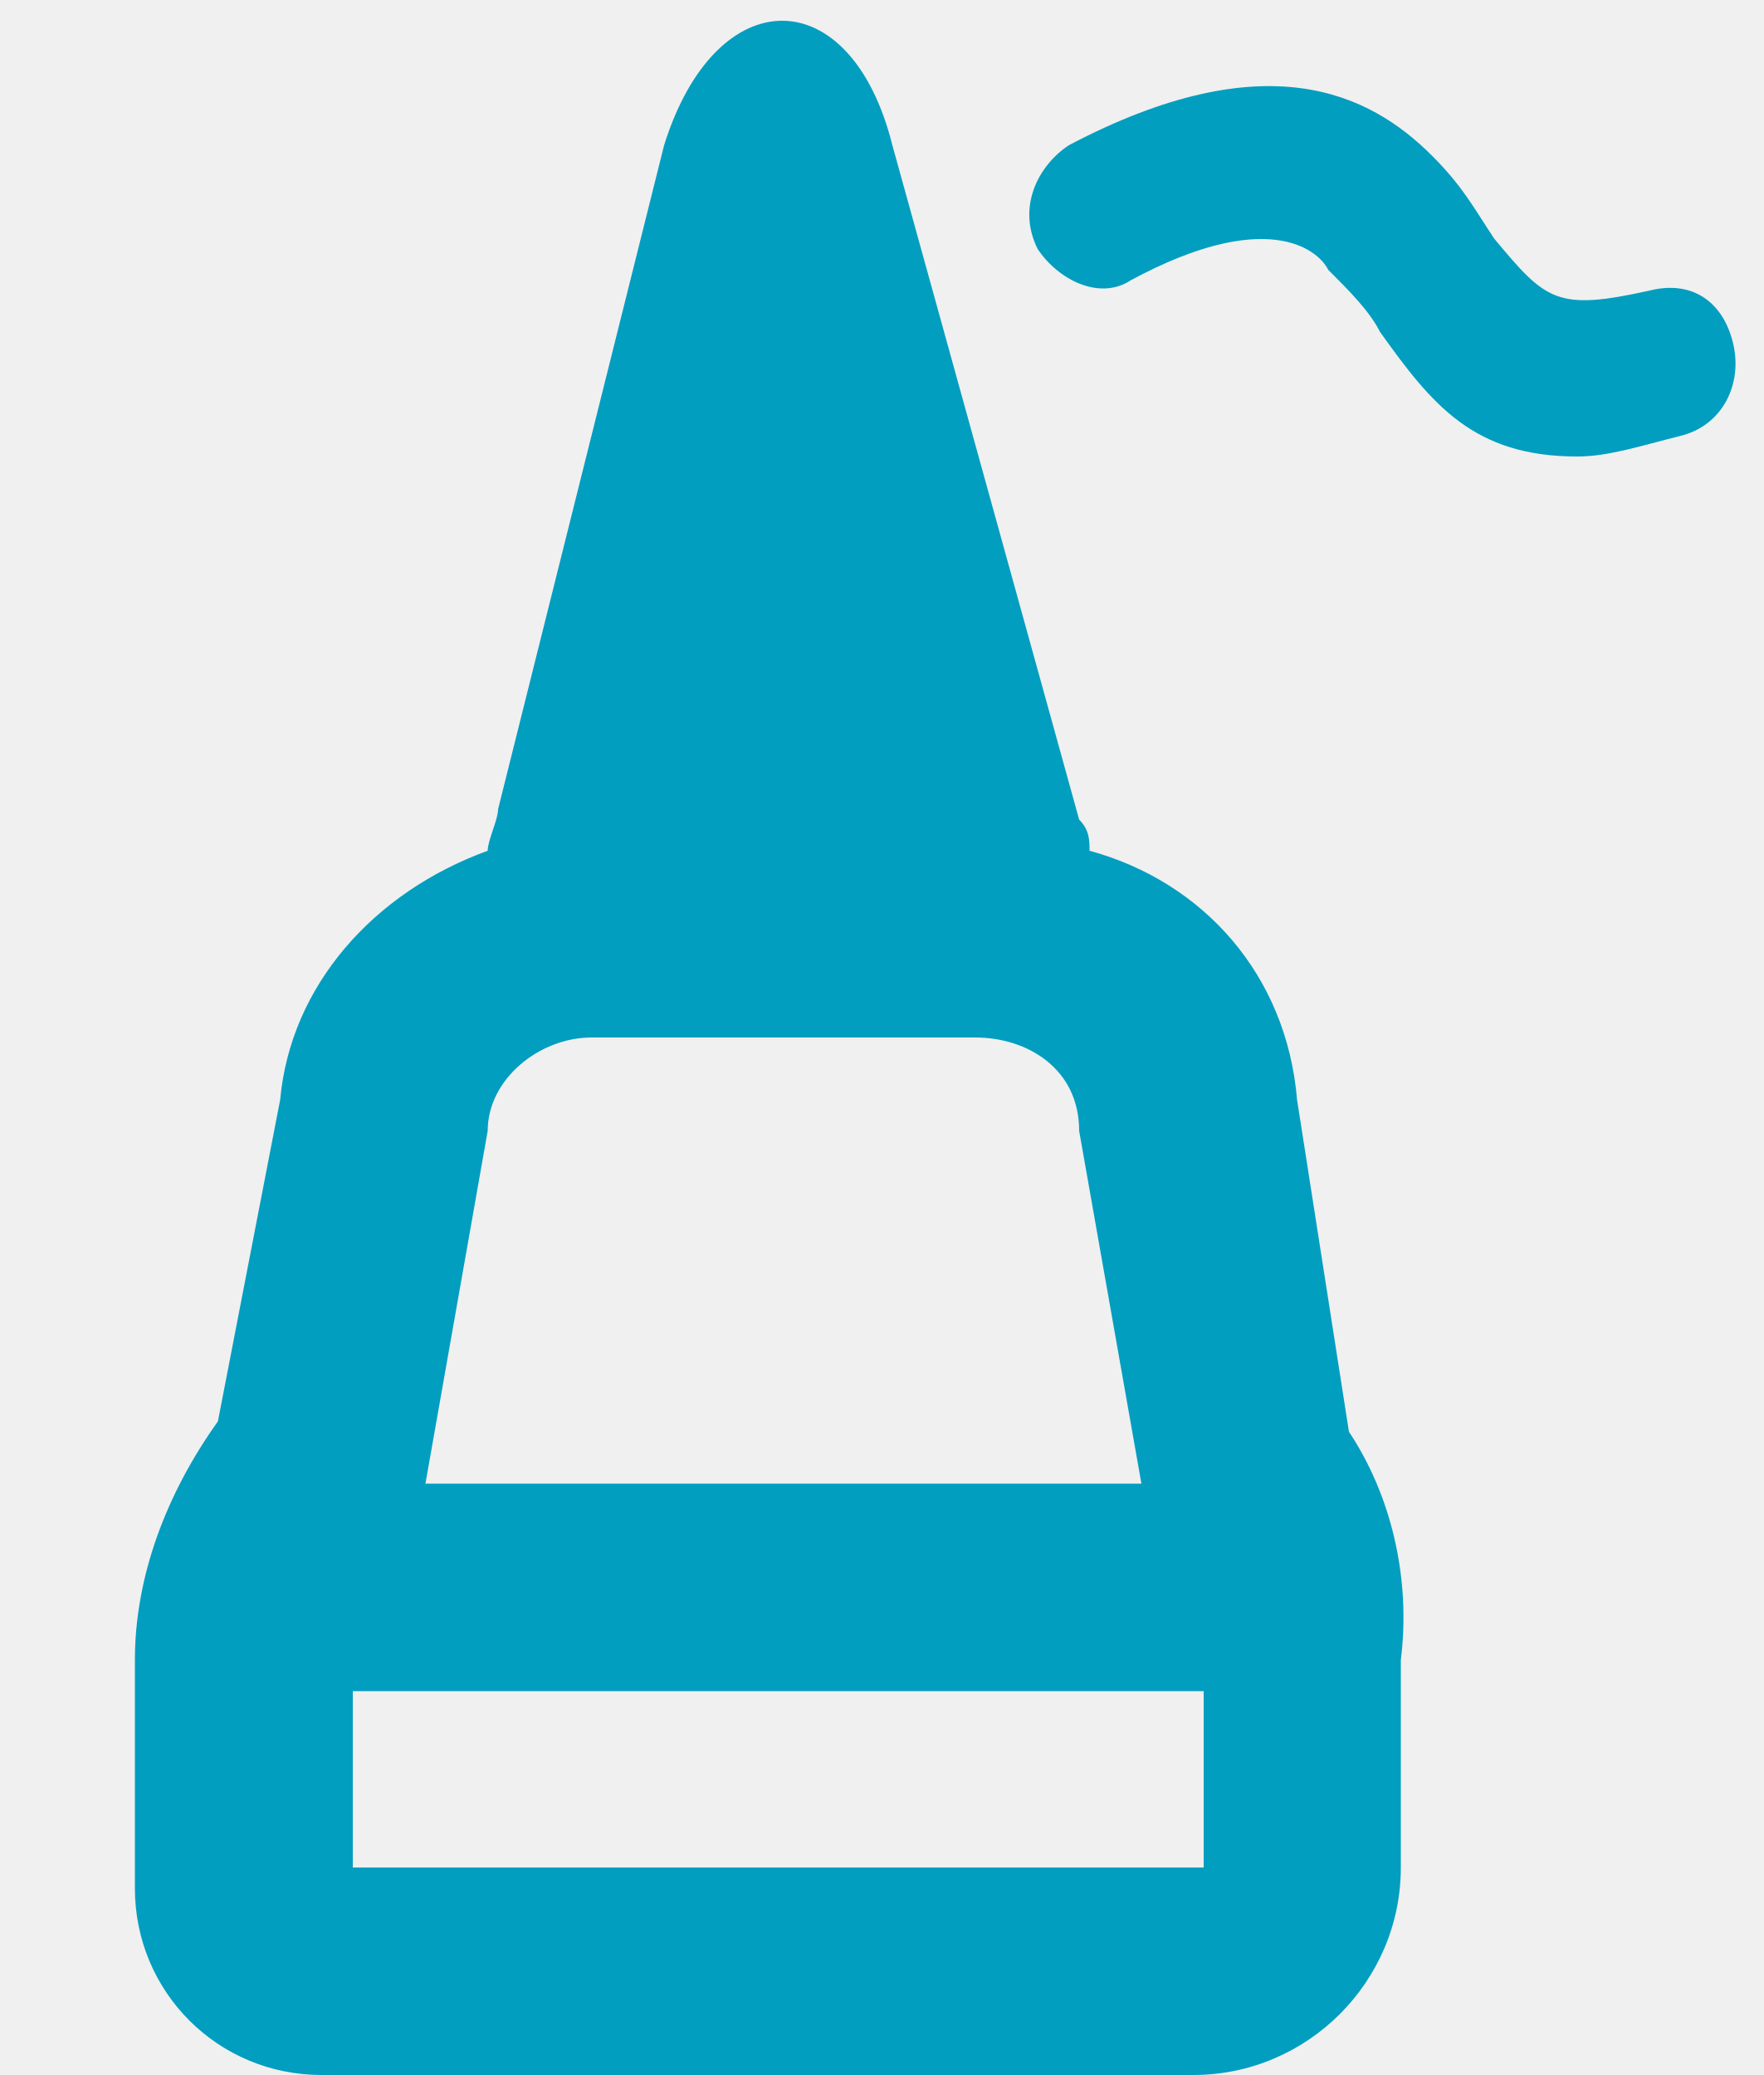
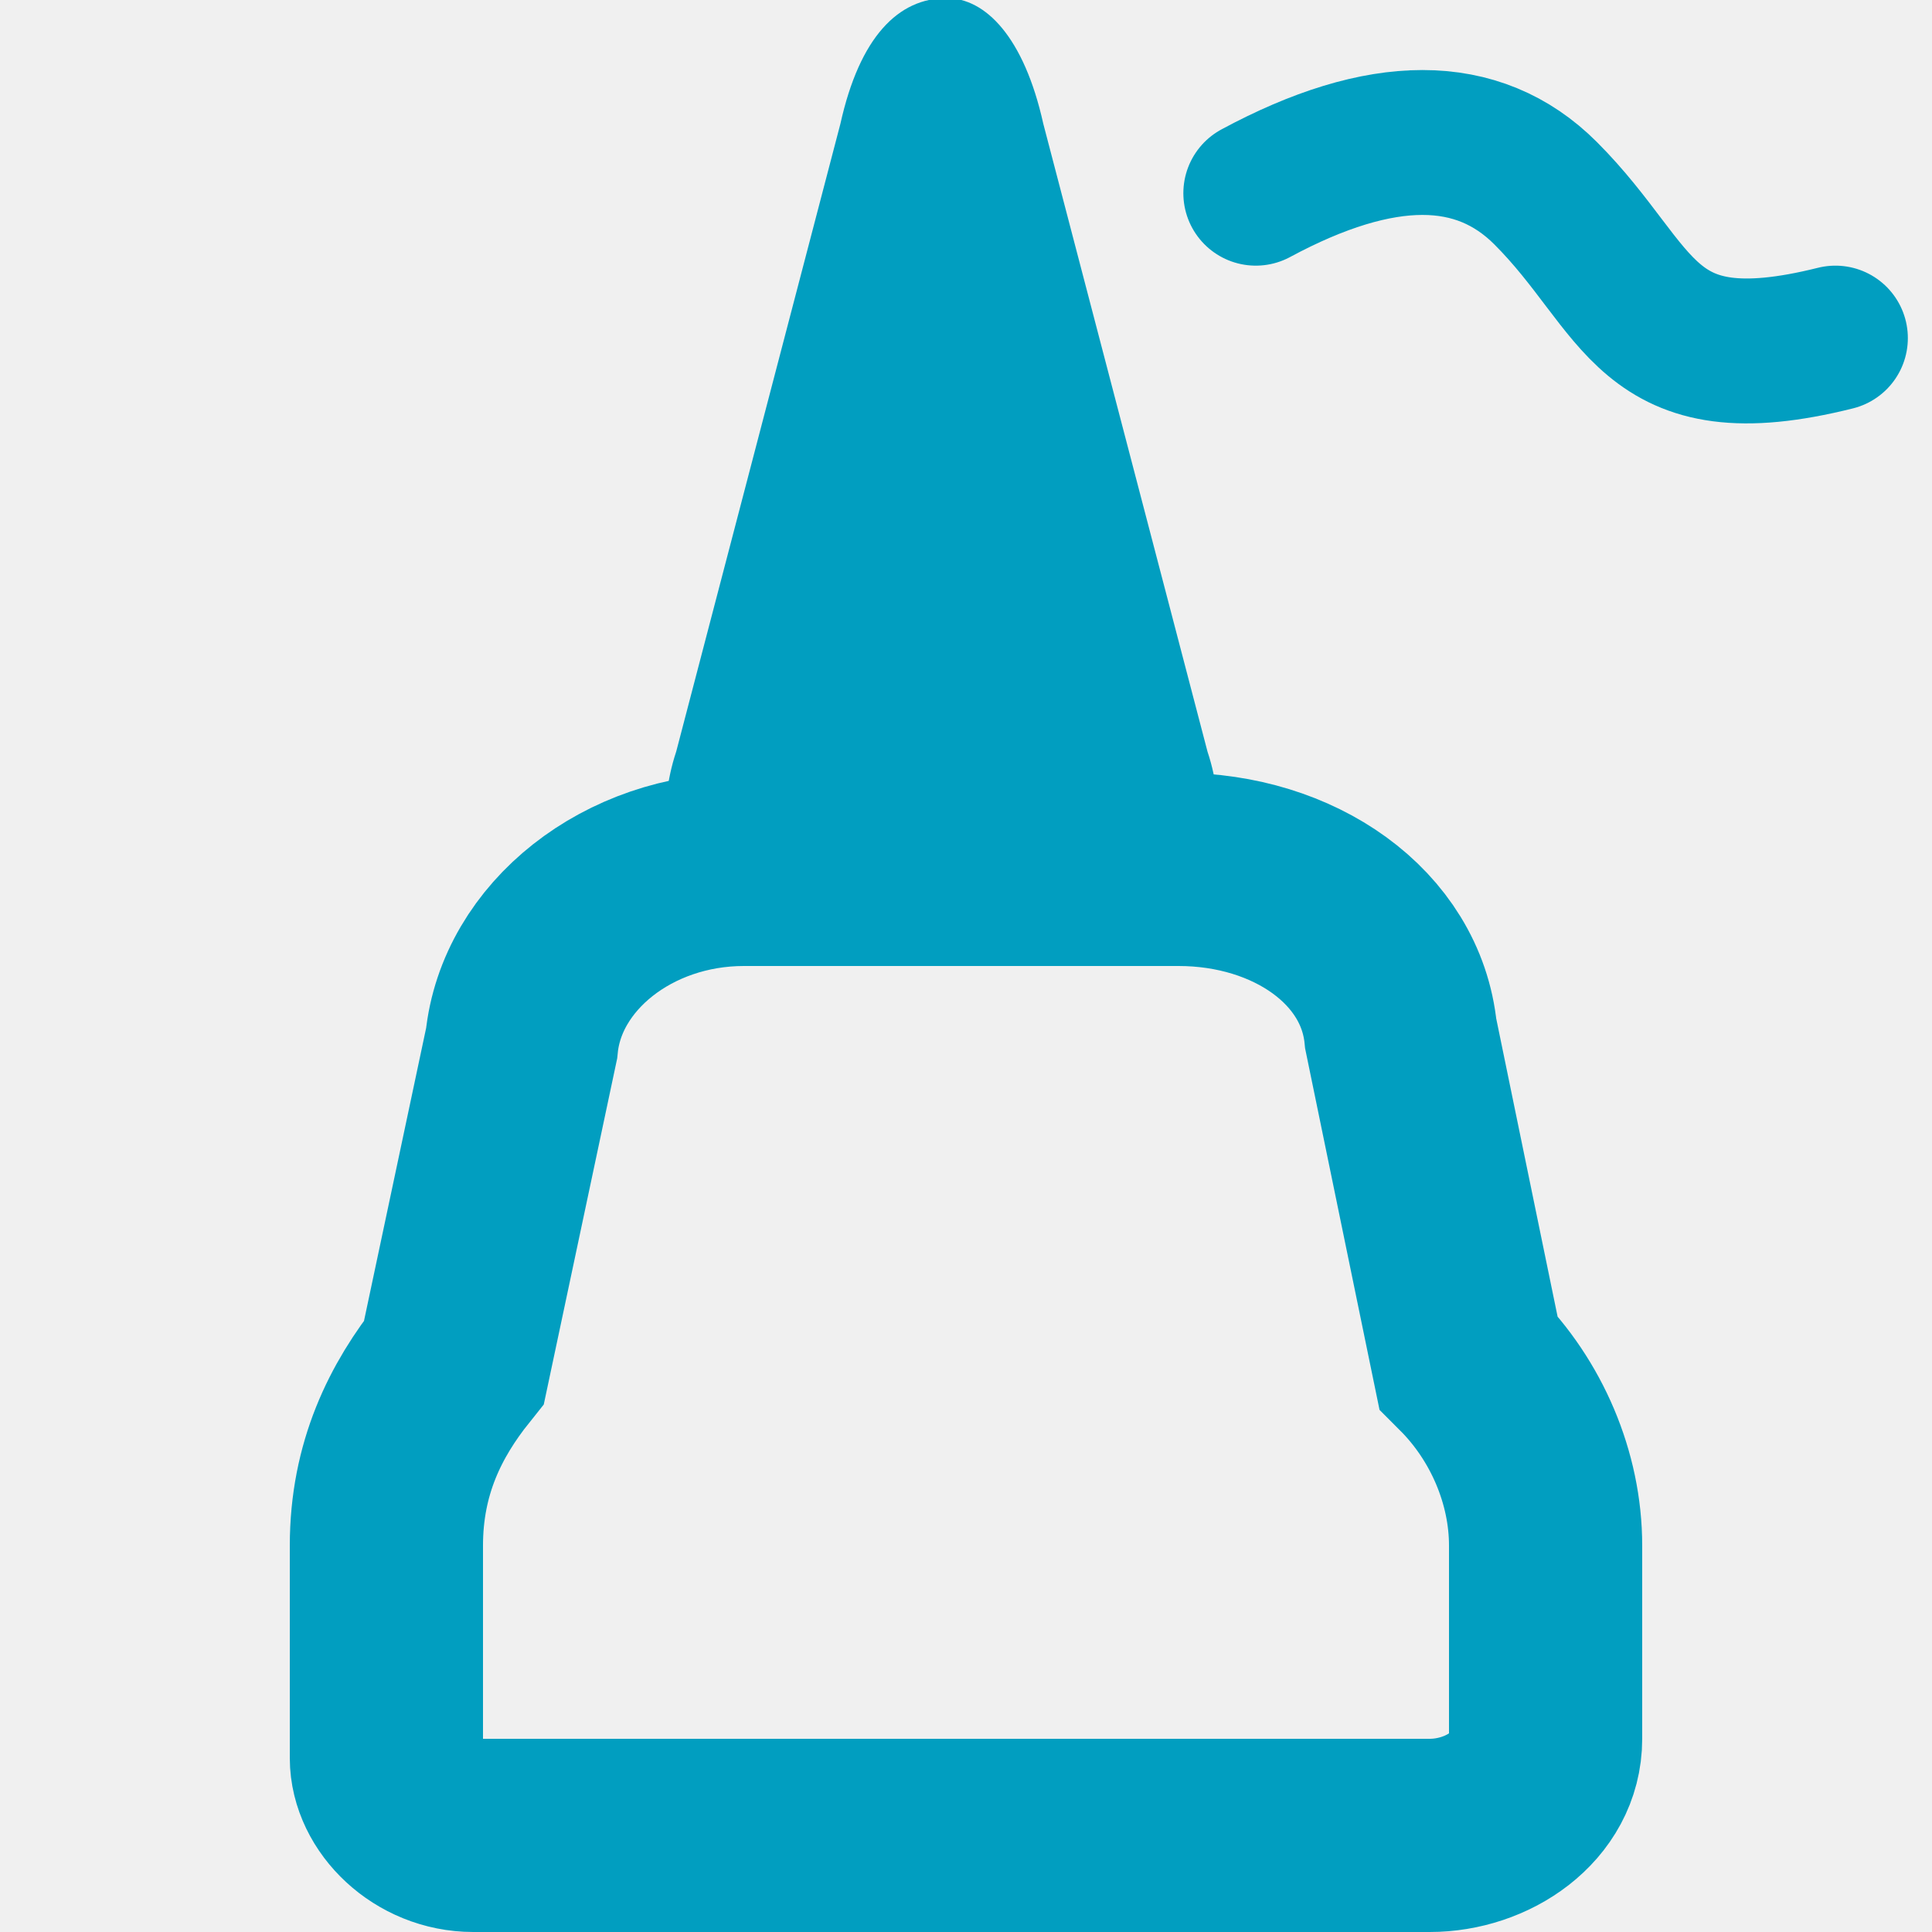
- <svg xmlns="http://www.w3.org/2000/svg" viewBox="0 0 17 20">
-   <g fill="#019ec0">
-     <path d="M15.2 4.4c-1 0-1.4-.5-1.9-1.2-.1-.2-.3-.4-.5-.6-.1-.2-.6-.6-1.9.1-.3.2-.7 0-.9-.3-.2-.4 0-.8.3-1 1.9-1 2.9-.5 3.5.1.3.3.4.5.6.8.5.6.6.7 1.5.5.4-.1.7.1.8.5.1.4-.1.8-.5.9-.4.1-.7.2-1 .2zM13 13.8l-.5-3.2c-.1-1.2-.9-2.1-2-2.4 0-.1 0-.2-.1-.3L8.6 1.4c-.4-1.6-1.7-1.6-2.2 0L4.8 7.8c0 .1-.1.3-.1.4-1.1.4-1.9 1.3-2 2.4l-.6 3.1c-.5.7-.8 1.5-.8 2.3v2.2c0 1 .8 1.8 1.8 1.8h8.4c1.1 0 2-.9 2-2v-2c.1-.8-.1-1.6-.5-2.2zm-2 .5H4.1l.6-3.4c0-.5.5-.9 1-.9h3.7c.5 0 1 .3 1 .9l.6 3.4zM3.4 18v-1.7h8.2V18H3.4z" />
+ <svg xmlns="http://www.w3.org/2000/svg" version="1.1" id="Layer_1" x="0px" y="0px" viewBox="0 0 20 20" style="enable-background:new 0 0 20 20;" xml:space="preserve">
+   <style type="text/css">
+ 	.st0{fill:none;stroke:#019ec0;stroke-width:1.5;stroke-linecap:round;}
+ 	.st1{fill:none;stroke:#019ec0;stroke-width:2;}
+ 	.st2{filter:url(#Adobe_OpacityMaskFilter);}
+ 	.st3{fill:#FFFFFF;}
+ 	.st4{mask:url(#mask-2);fill:#019ec0;}
+ </style>
+   <g id="Symbols">
+     <g id="Glyph_x2F_tools_x2F_pen">
+       <path id="Path-3" class="st0" d="M13,2c1.3-0.7,2.3-0.7,3,0c1,1,1,2,3,1.5" />
+       <g id="Page-1" transform="translate(4, -1.5)">
+         <path id="Stroke-1" class="st1" d="M11.2,15.6l-0.7-3.4c-0.1-1-1.1-1.7-2.3-1.7l-4.5,0c-1.2,0-2.2,0.8-2.3,1.8l-0.7,3.3     C0.3,16.1,0,16.7,0,17.5v2.2c0,0.4,0.4,0.8,0.9,0.8h9.9c0.6,0,1.2-0.4,1.2-1v-2C12,16.8,11.7,16.1,11.2,15.6z" />
+         <g id="Group-5" transform="translate(2, 0.7806)">
+           <g id="Clip-4">
+ 				</g>
+           <defs>
+             <filter id="Adobe_OpacityMaskFilter" filterUnits="userSpaceOnUse" x="-3.6" y="-4.8" width="14.7" height="20.5">
+               <feColorMatrix type="matrix" values="1 0 0 0 0  0 1 0 0 0  0 0 1 0 0  0 0 0 1 0" />
+             </filter>
+           </defs>
+           <mask maskUnits="userSpaceOnUse" x="-3.6" y="-4.8" width="14.7" height="20.5" id="mask-2">
+             <g class="st2">
+               <path id="path-1" class="st3" d="M2.7,2L1,8.5c-0.2,0.6-0.1,1.2,0,1.7c0.2-0.1,0.5-0.2,0.7-0.2l4.1,0c0.2,0,0.5,0.1,0.7,0.2        c0.1-0.5,0.2-1.1,0-1.7L4.8,2C4.6,1.1,4.2,0.7,3.8,0.7C3.3,0.7,2.9,1.1,2.7,2z" />
+             </g>
+           </mask>
+           <polygon id="Fill-3" class="st4" points="-3.6,15.8 11.1,15.8 11.1,-4.8 -3.6,-4.8     " />
+         </g>
+       </g>
+     </g>
  </g>
</svg>
